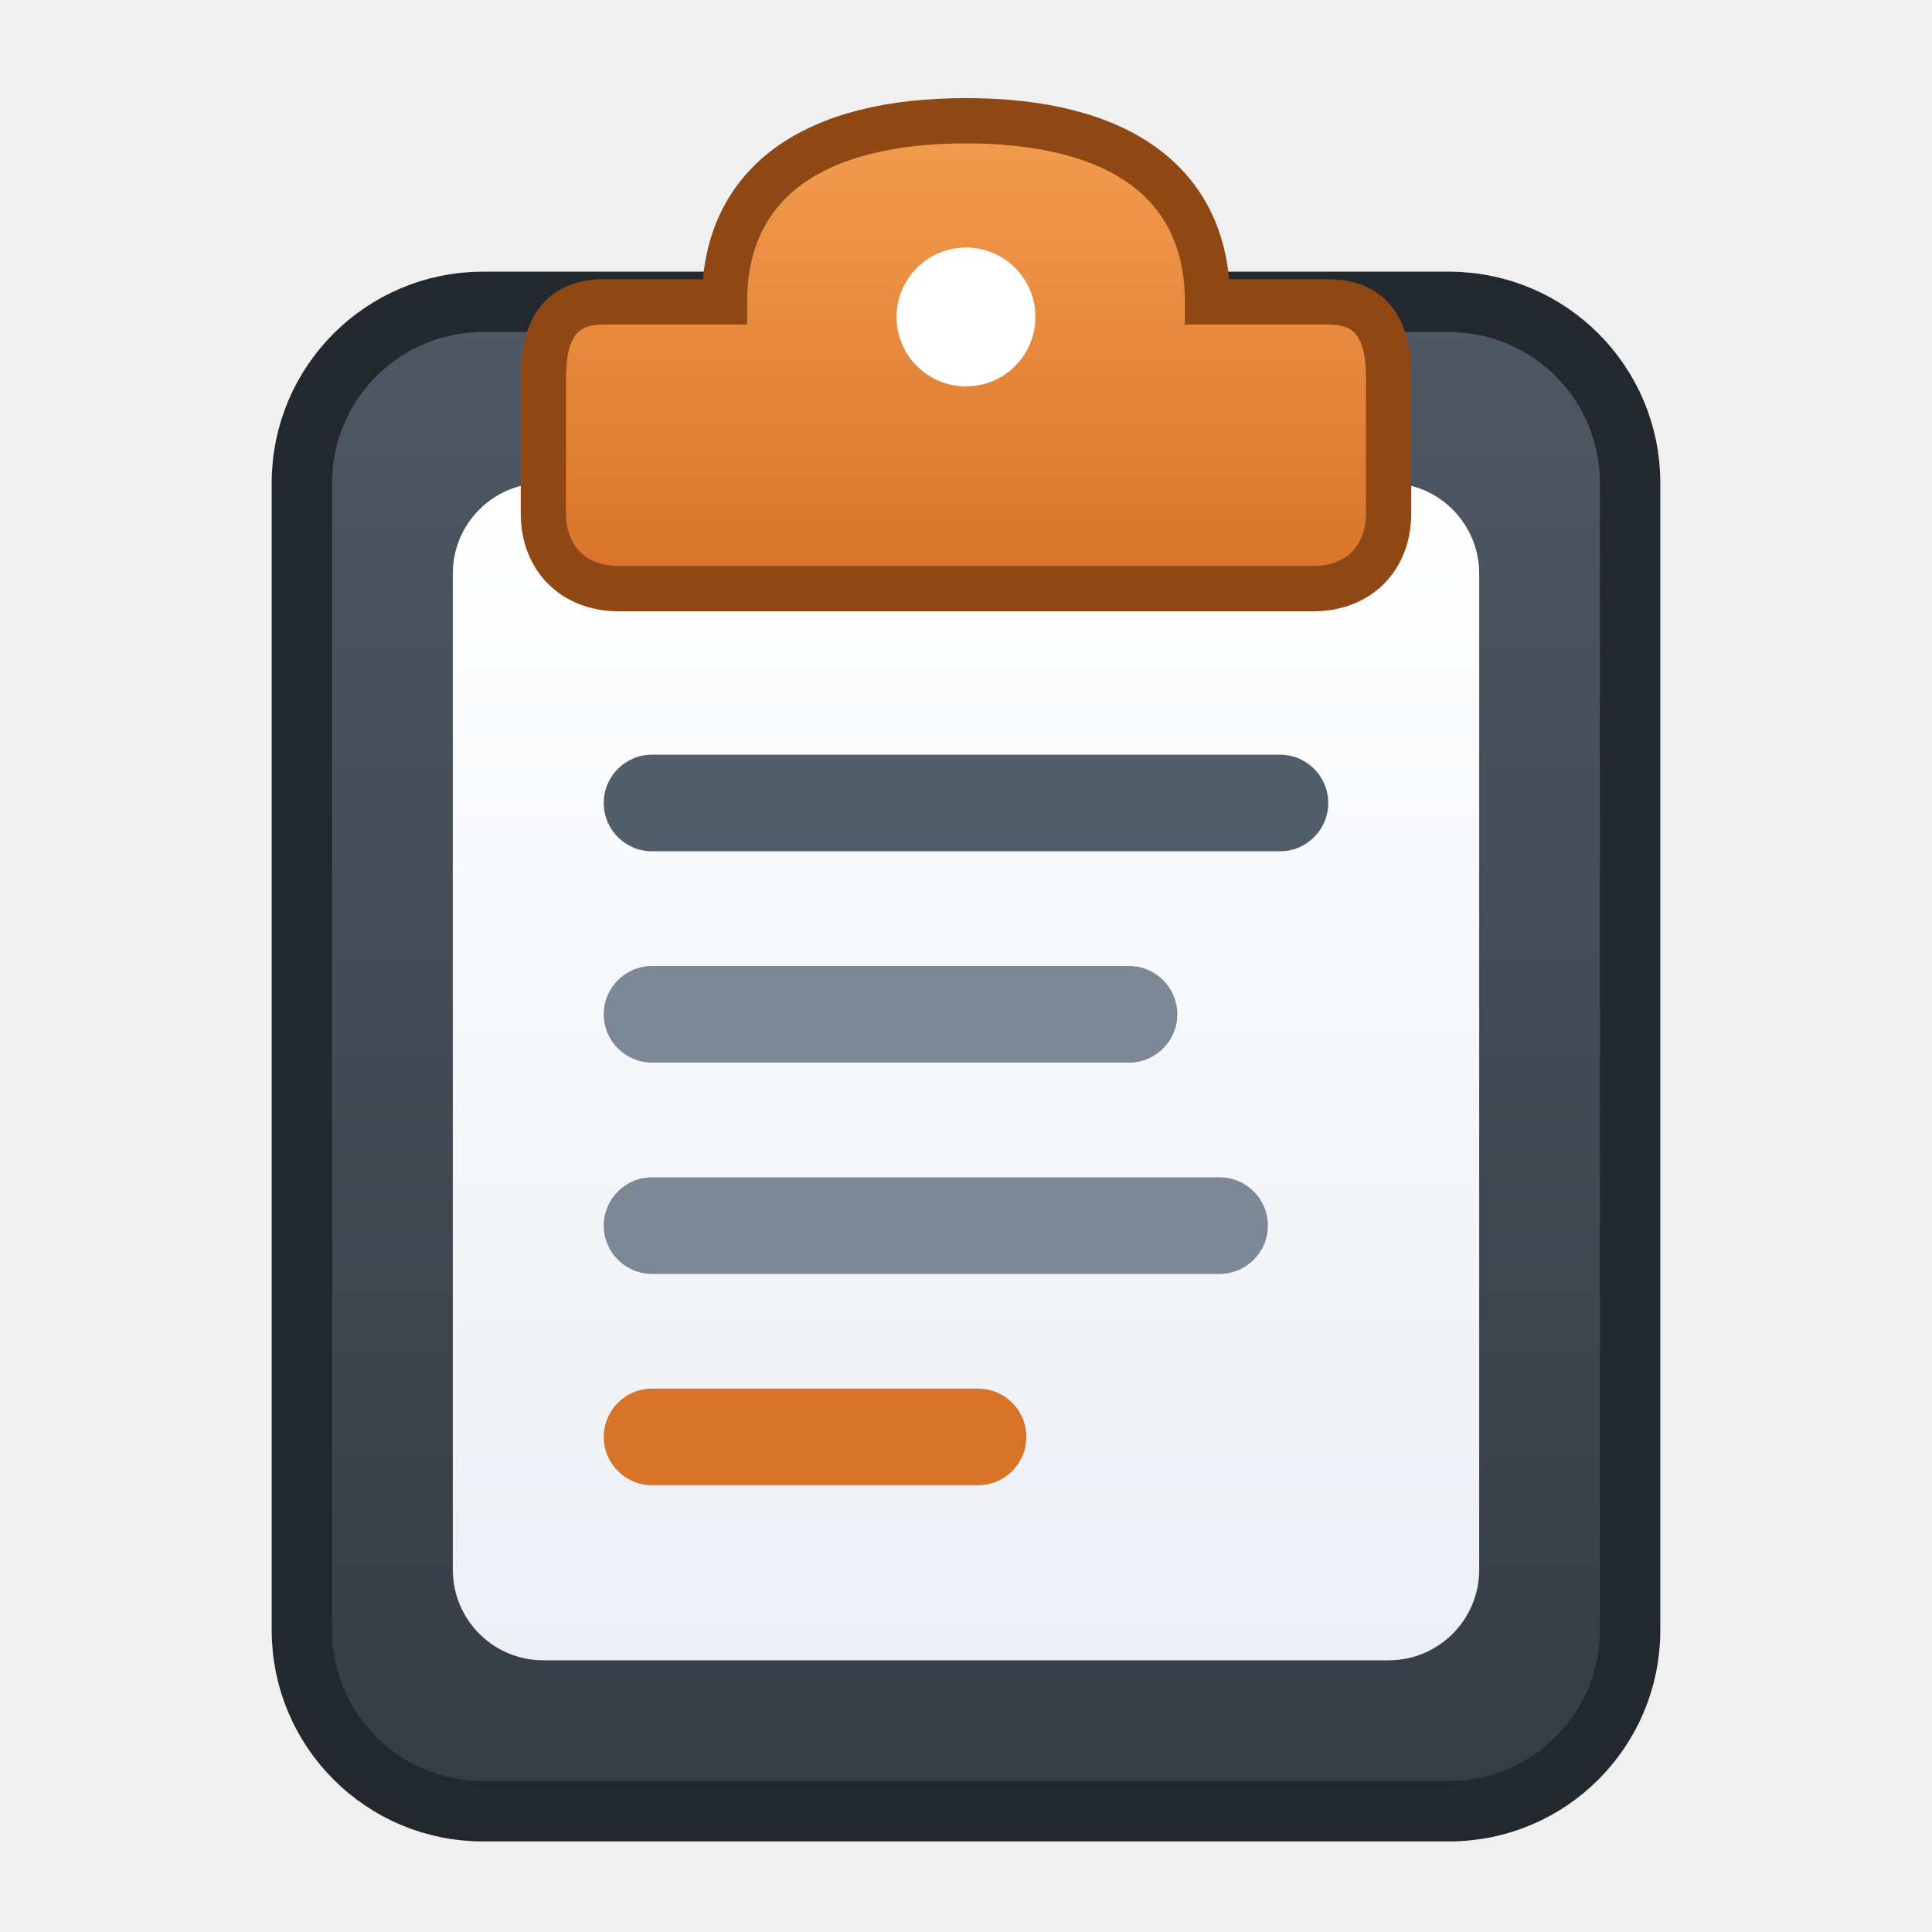
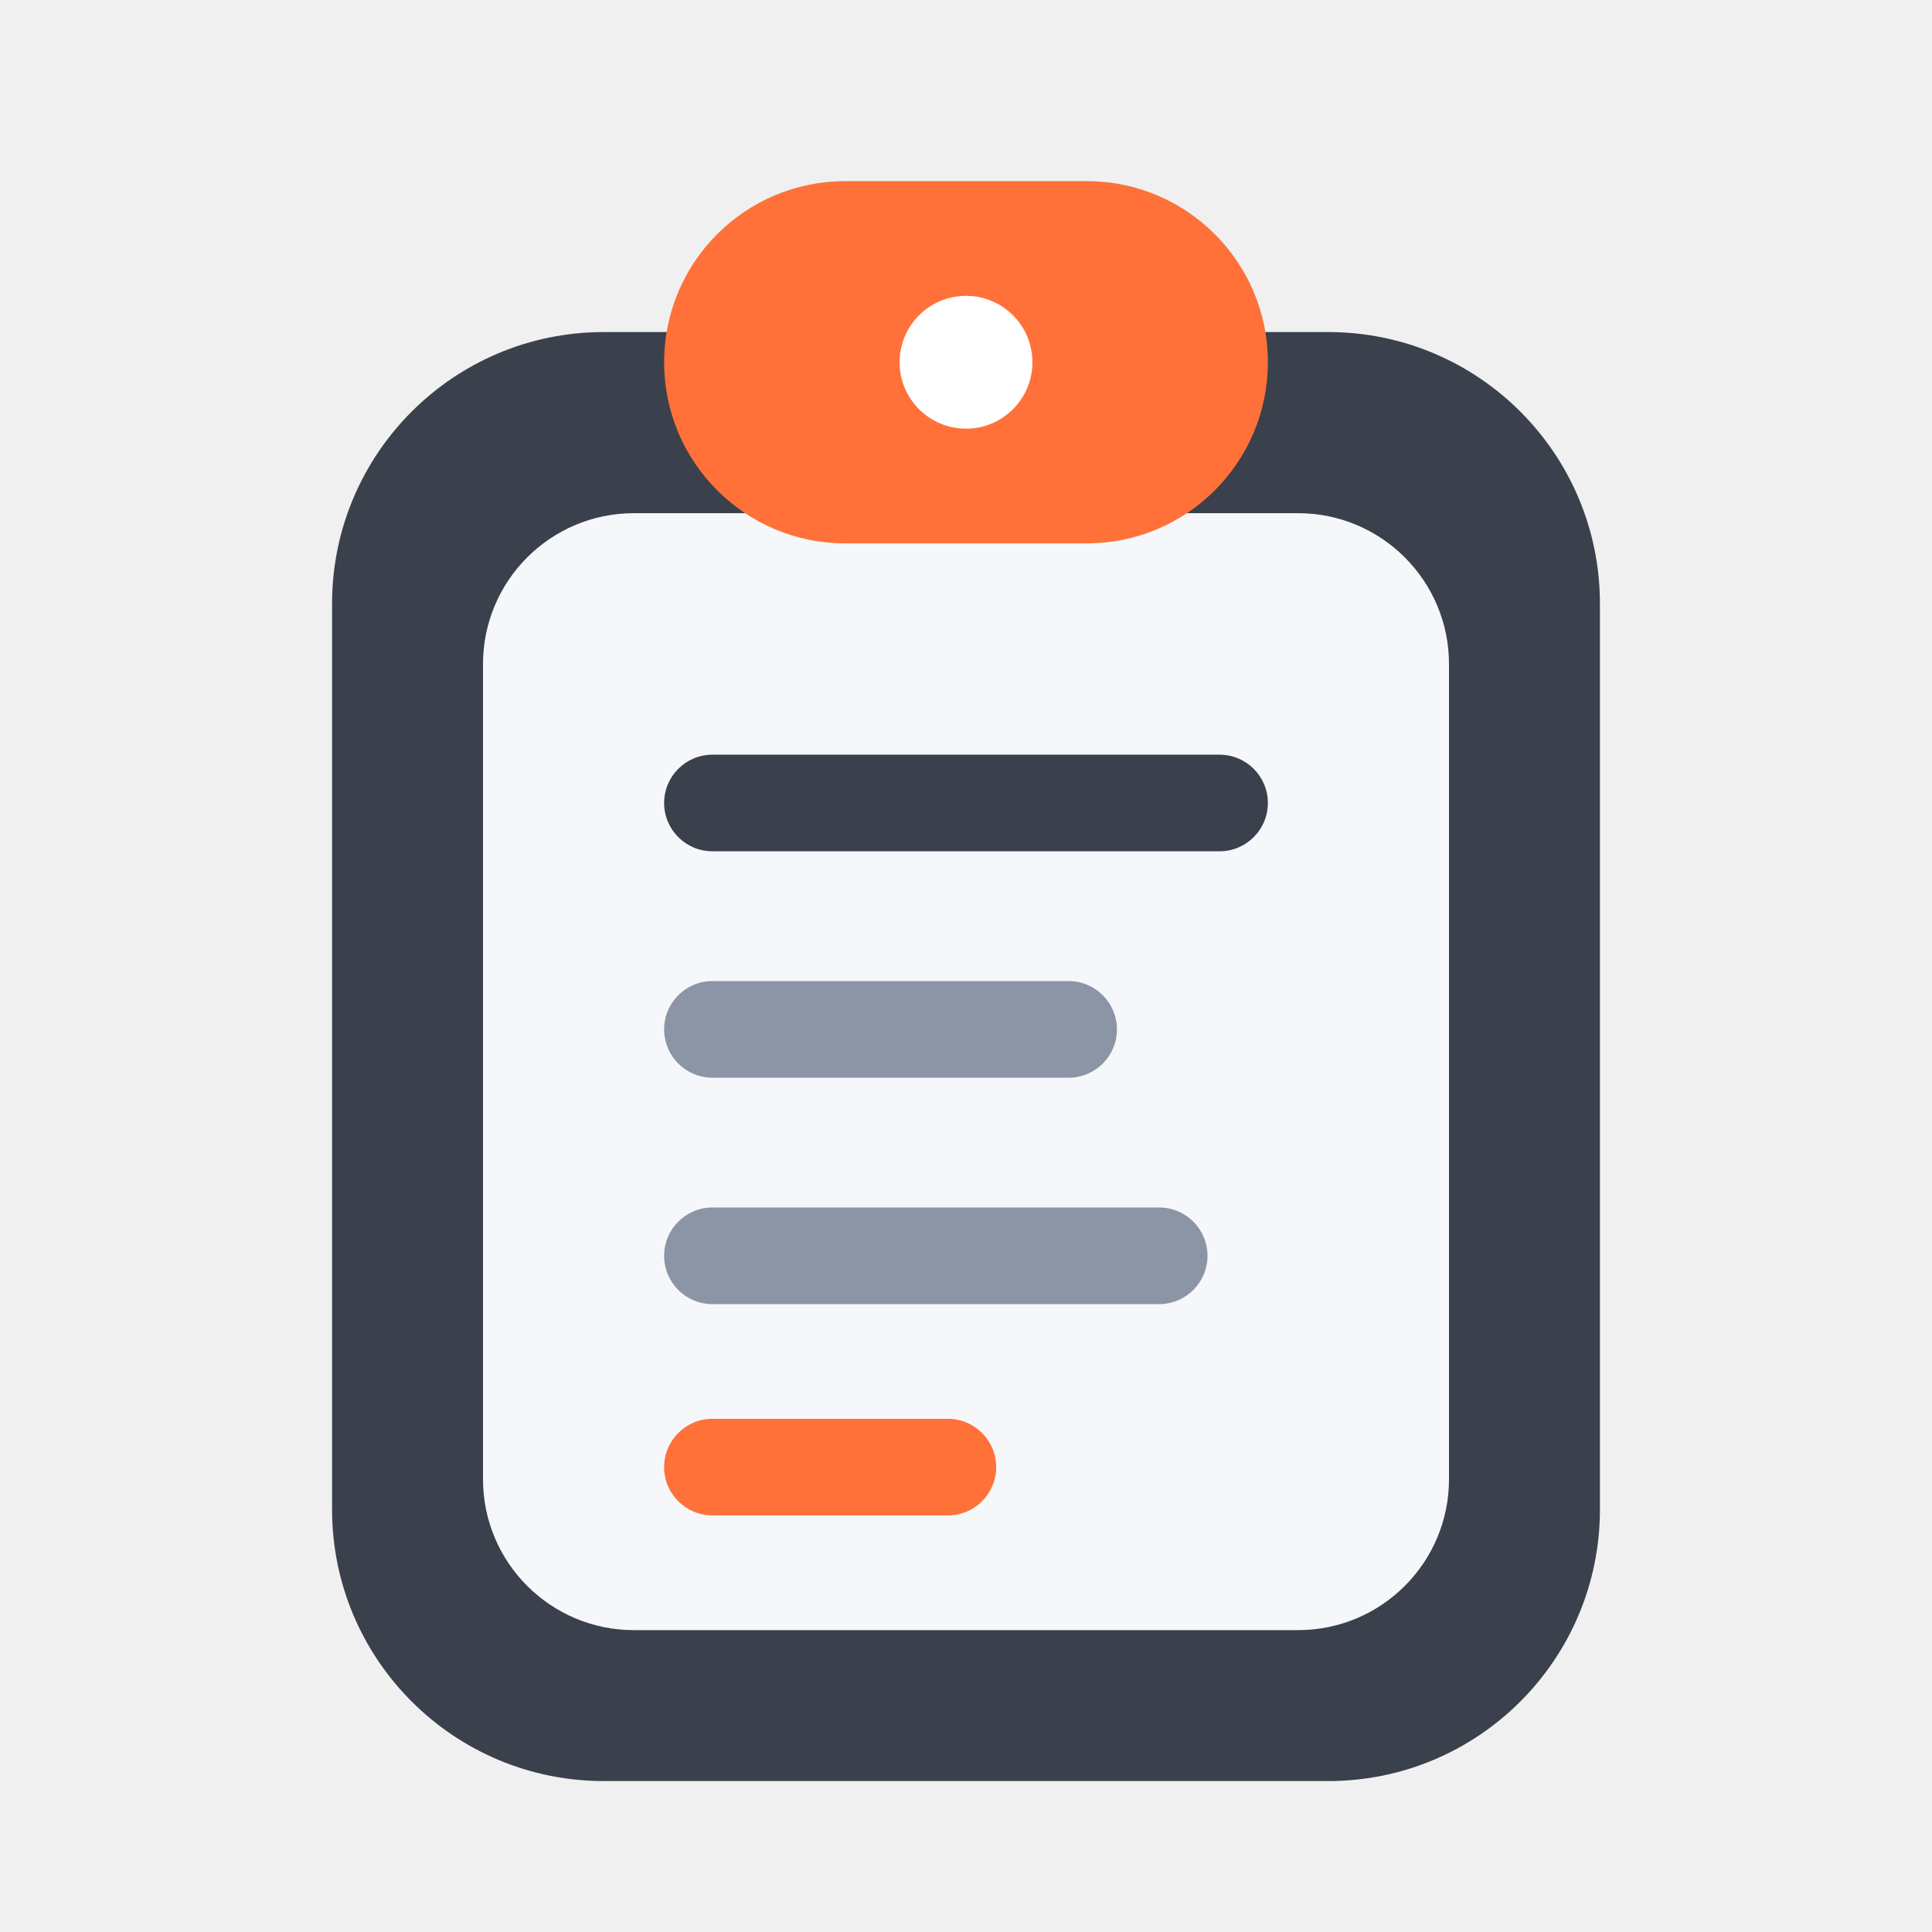
<svg xmlns="http://www.w3.org/2000/svg" viewBox="0 0 64 64" width="64" height="64">
-   <defs>
-     <linearGradient id="boardGrad" x1="0" y1="0" x2="0" y2="1">
-       <stop offset="0%" stop-color="#4e5864" />
-       <stop offset="100%" stop-color="#353c45" />
-     </linearGradient>
-     <linearGradient id="paperGrad" x1="0" y1="0" x2="0" y2="1">
-       <stop offset="0%" stop-color="#ffffff" />
-       <stop offset="100%" stop-color="#eceff4" />
-     </linearGradient>
-     <linearGradient id="clipGrad" x1="0" y1="0" x2="0" y2="1">
-       <stop offset="0%" stop-color="#f39c4f" />
-       <stop offset="100%" stop-color="#d8732a" />
-     </linearGradient>
-   </defs>
-   <rect x="10" y="10" width="44" height="50" rx="6" ry="6" fill="url(#boardGrad)" stroke="#23282e" stroke-width="2" />
-   <rect x="15" y="16" width="34" height="39" rx="3" ry="3" fill="url(#paperGrad)" />
-   <path d="M24 10 C24 6 27 4 32 4 C37 4 40 6 40 10 L44 10 C45.5 10 46 11 46 12.5 L46 17 C46 18.5 45 19.5 43.5 19.5 L20.5 19.5 C19 19.5 18 18.5 18 17 L18 12.5 C18 11 18.5 10 20 10 Z" fill="url(#clipGrad)" stroke="#8f4714" stroke-width="1.5" />
-   <circle cx="32" cy="10.5" r="2.3" fill="#ffffff" />
-   <rect x="20" y="25" width="24" height="3.2" rx="1.6" fill="#525d6a" />
-   <rect x="20" y="32" width="19" height="3.2" rx="1.6" fill="#7c8896" />
-   <rect x="20" y="39" width="22" height="3.2" rx="1.6" fill="#7c8896" />
-   <rect x="20" y="46" width="14" height="3.2" rx="1.6" fill="#d8732a" />
+   <rect x="11" y="11" width="42" height="48" rx="9" ry="9" fill="#3a414c" />
+   <rect x="16" y="17" width="32" height="37" rx="5" ry="5" fill="#f5f7fa" />
+   <rect x="22" y="6" width="20" height="12" rx="6" ry="6" fill="#ff7139" />
+   <circle cx="32" cy="12" r="2.2" fill="#ffffff" />
+   <rect x="22" y="25" width="20" height="3.2" rx="1.6" fill="#3a414c" />
+   <rect x="22" y="32.5" width="15" height="3.2" rx="1.6" fill="#8b95a5" />
+   <rect x="22" y="40" width="18" height="3.2" rx="1.6" fill="#8b95a5" />
+   <rect x="22" y="47" width="11" height="3.2" rx="1.6" fill="#ff7139" />
</svg>
